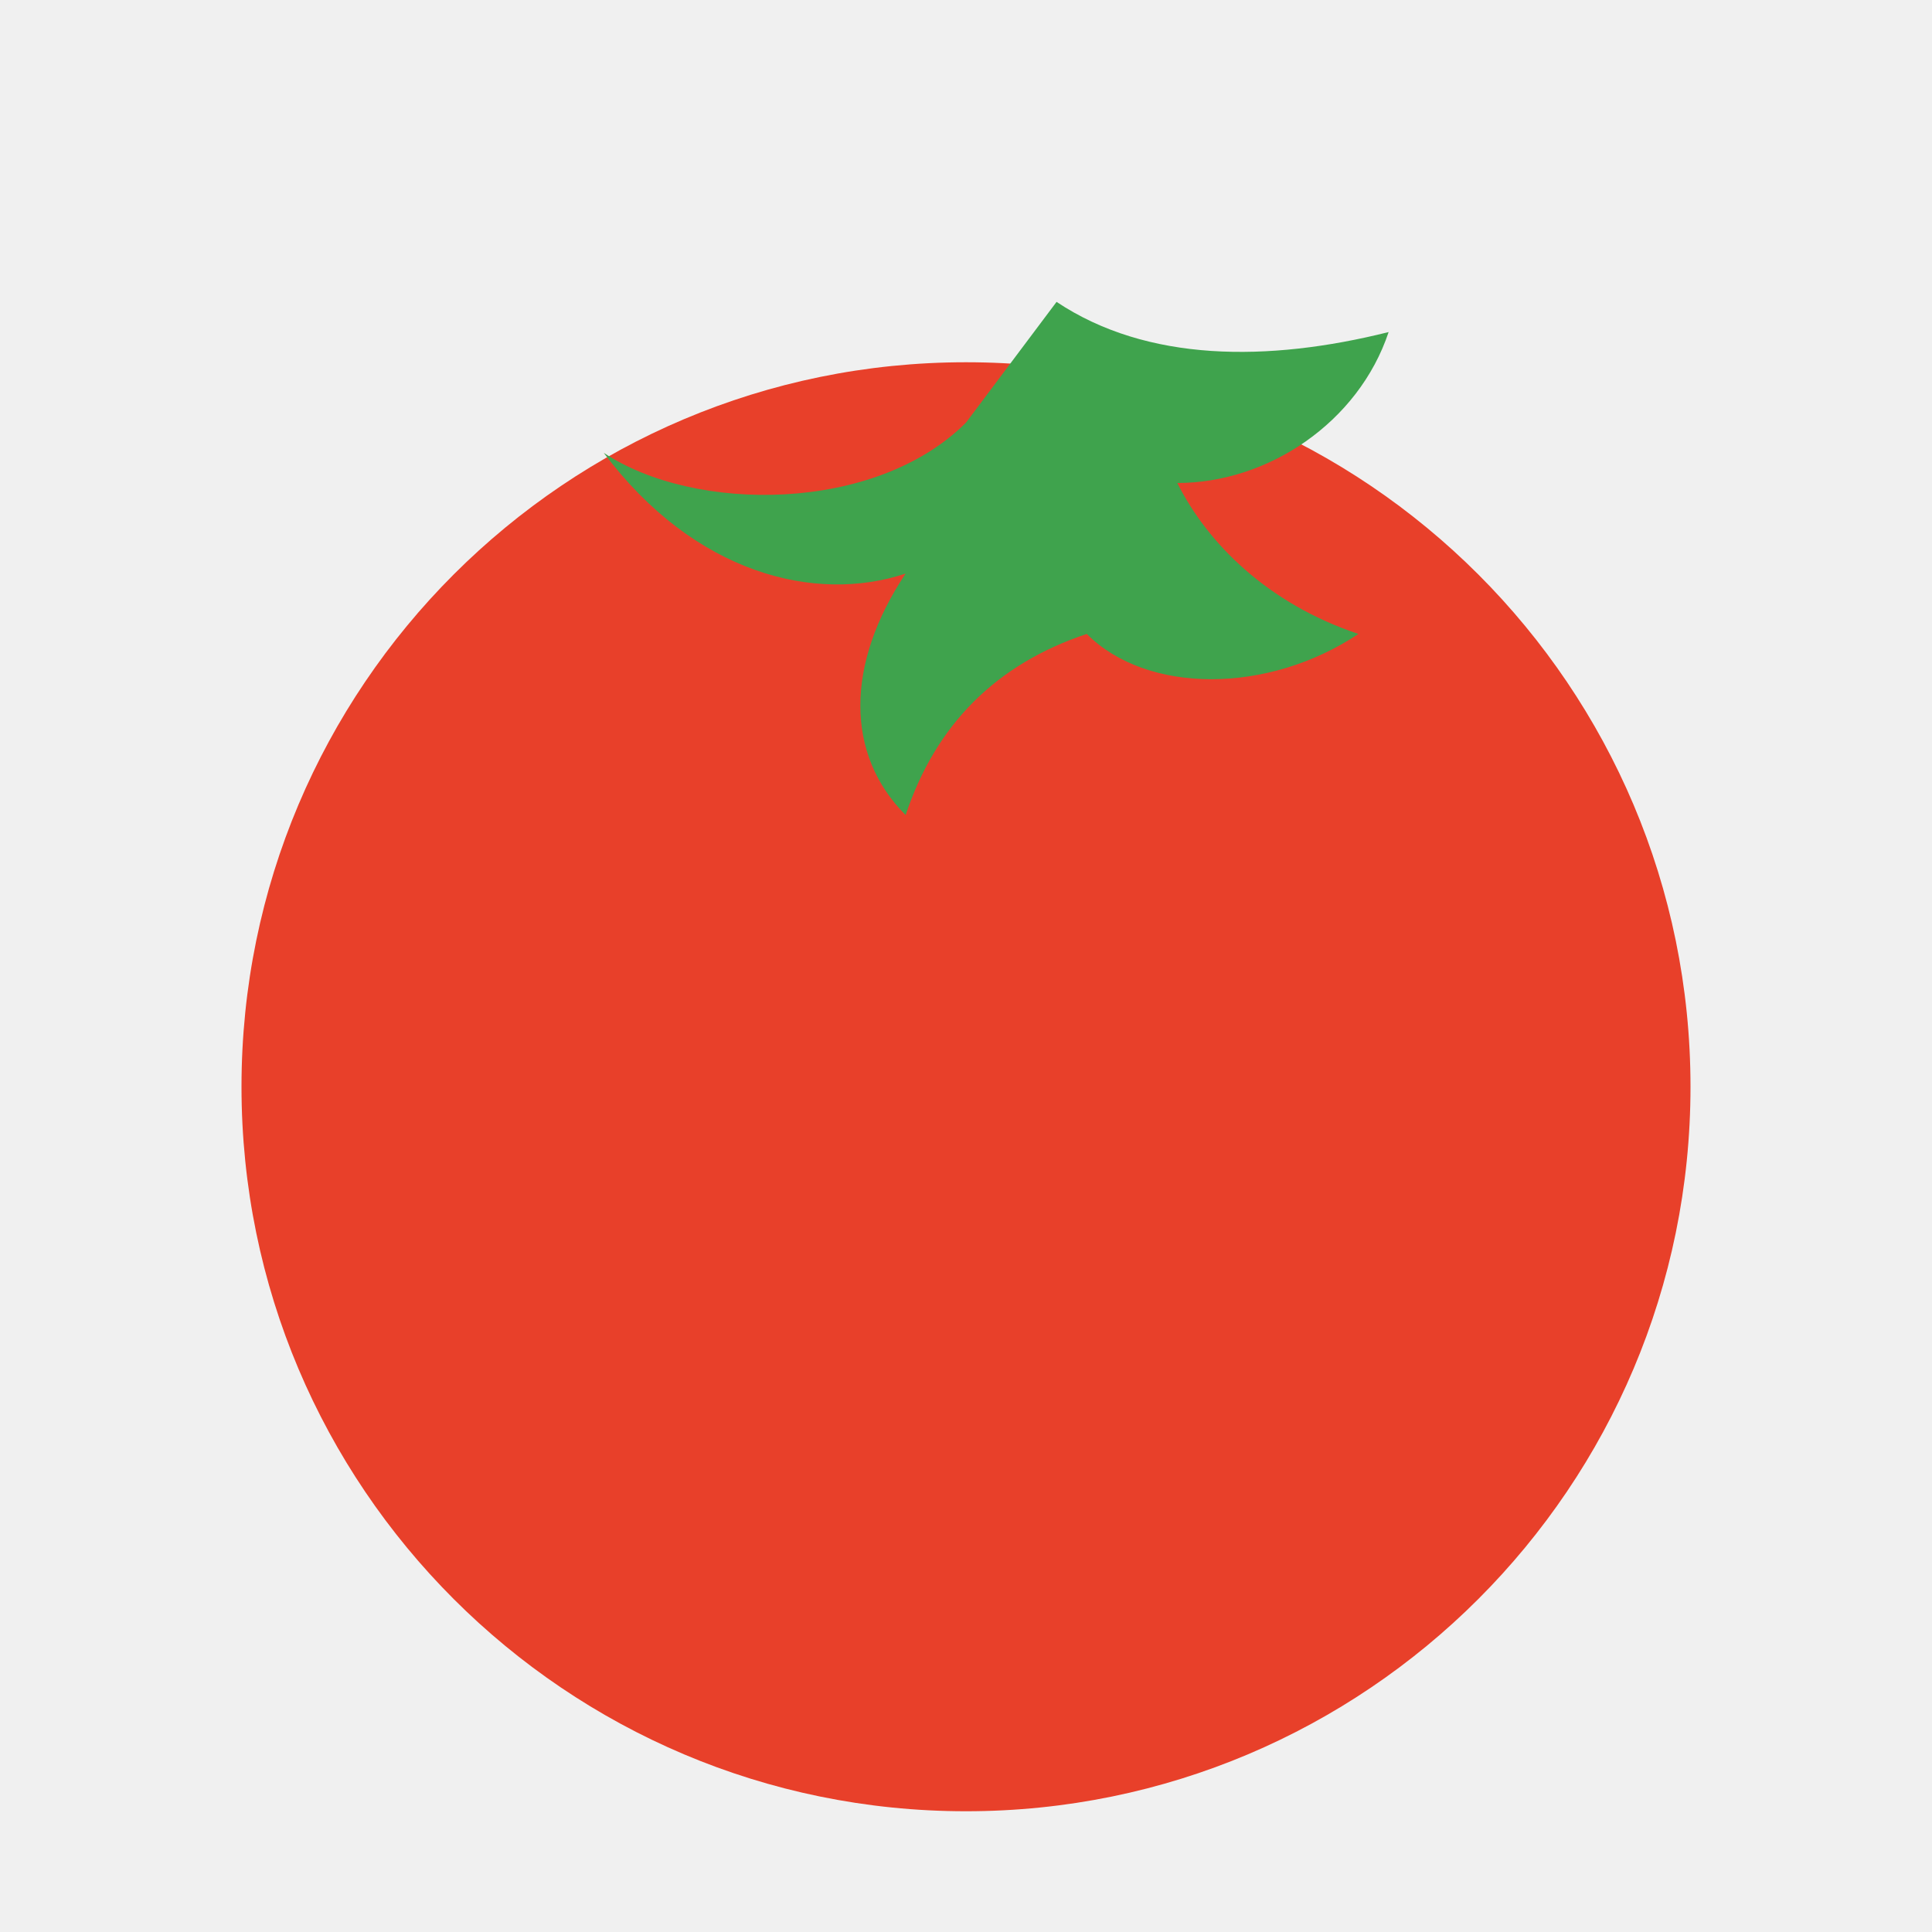
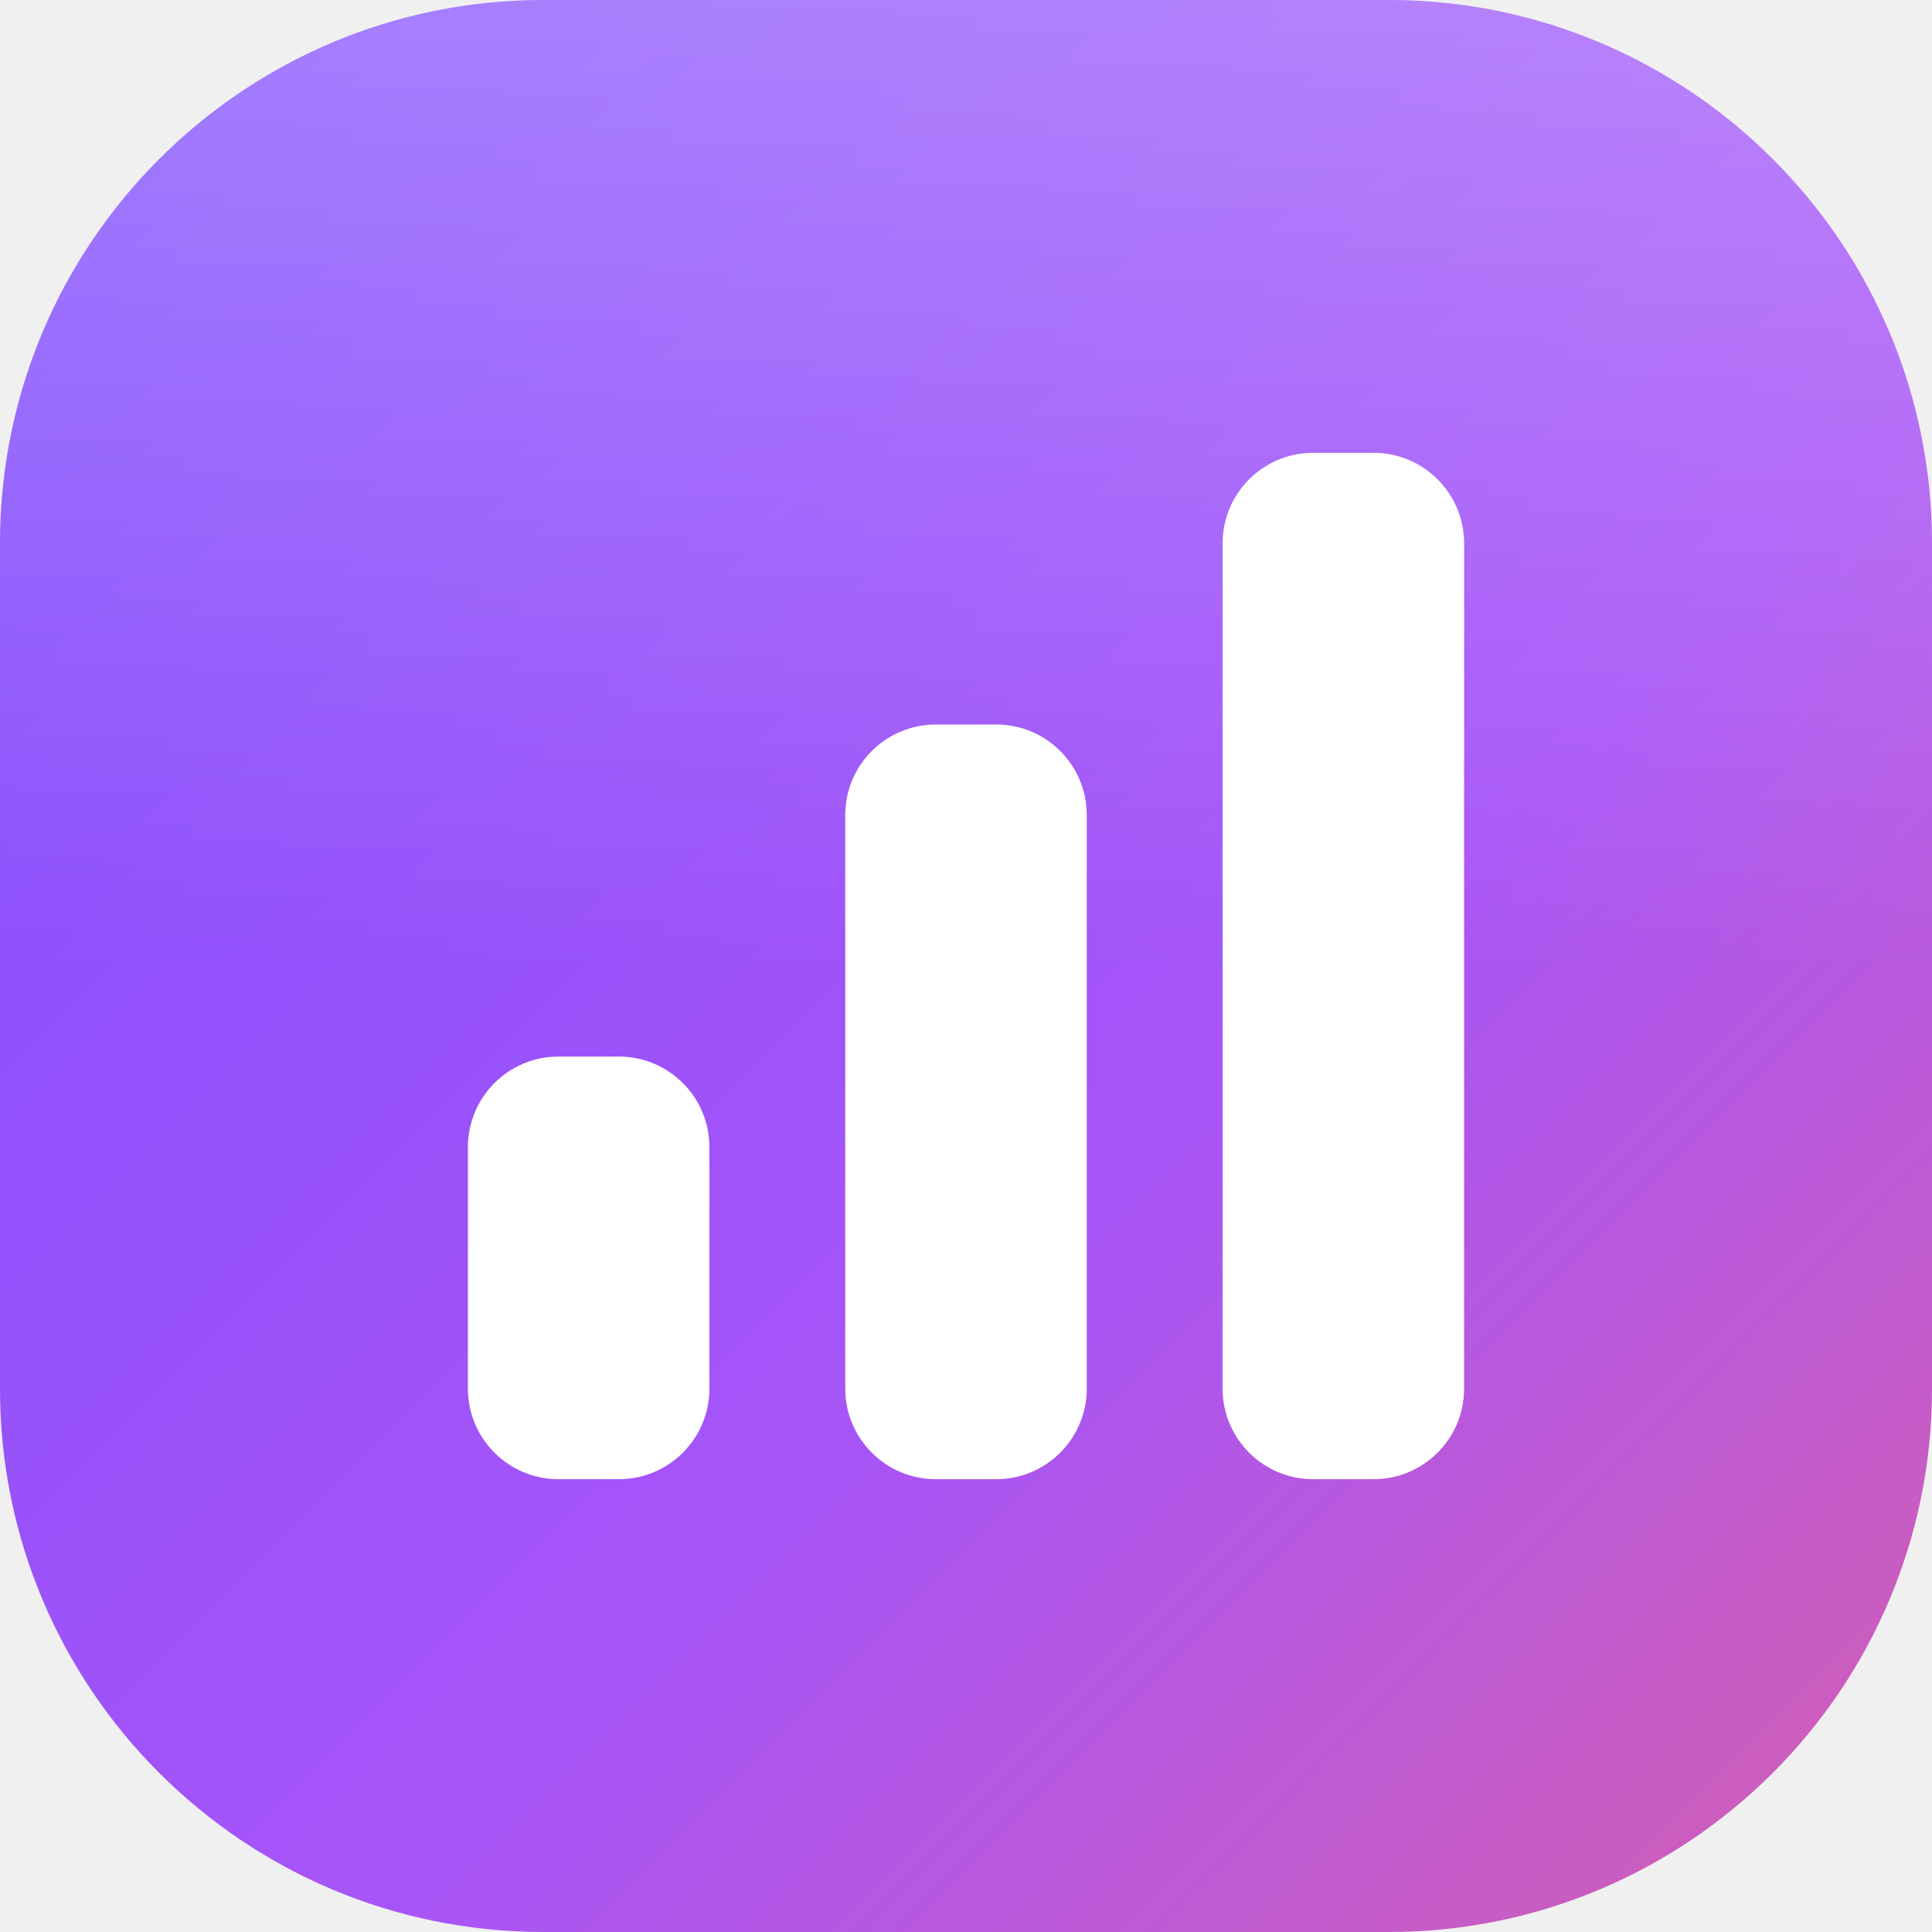
<svg xmlns="http://www.w3.org/2000/svg" viewBox="0 0 64 64">
-   <circle cx="32" cy="36" r="24" fill="#e8402a" />
-   <path d="M32 14c-3 3-9 3-12 1 3 4 7 5 10 4-2 3-2 6 0 8 1-3 3-5 6-6 2 2 6 2 9 0-3-1-5-3-6-5 3 0 6-2 7-5-4 1-8 1-11-1z" fill="#3fa34d" />
+   <defs>
+     <linearGradient id="g" x1="0" y1="0" x2="1" y2="1">
+       <stop offset="0" stop-color="#7c4dff" />
+       <stop offset=".6" stop-color="#a855f7" />
+       <stop offset="1" stop-color="#d45fae" />
+     </linearGradient>
+     <linearGradient id="s" x1="0" y1="0" x2="0" y2="1">
+       <stop offset="0" stop-color="#fff" stop-opacity=".28" />
+       <stop offset=".5" stop-color="#fff" stop-opacity="0" />
+     </linearGradient>
+   </defs>
+   <rect width="64" height="64" rx="18" fill="url(#g)" />
+   <rect width="64" height="64" rx="18" fill="url(#s)" />
+   <g fill="#fff">
+     <rect x="15.5" y="35" width="8" height="14" rx="3" />
+     <rect x="28" y="24" width="8" height="25" rx="3" />
+     <rect x="40.5" y="15" width="8" height="34" rx="3" />
+   </g>
</svg>
